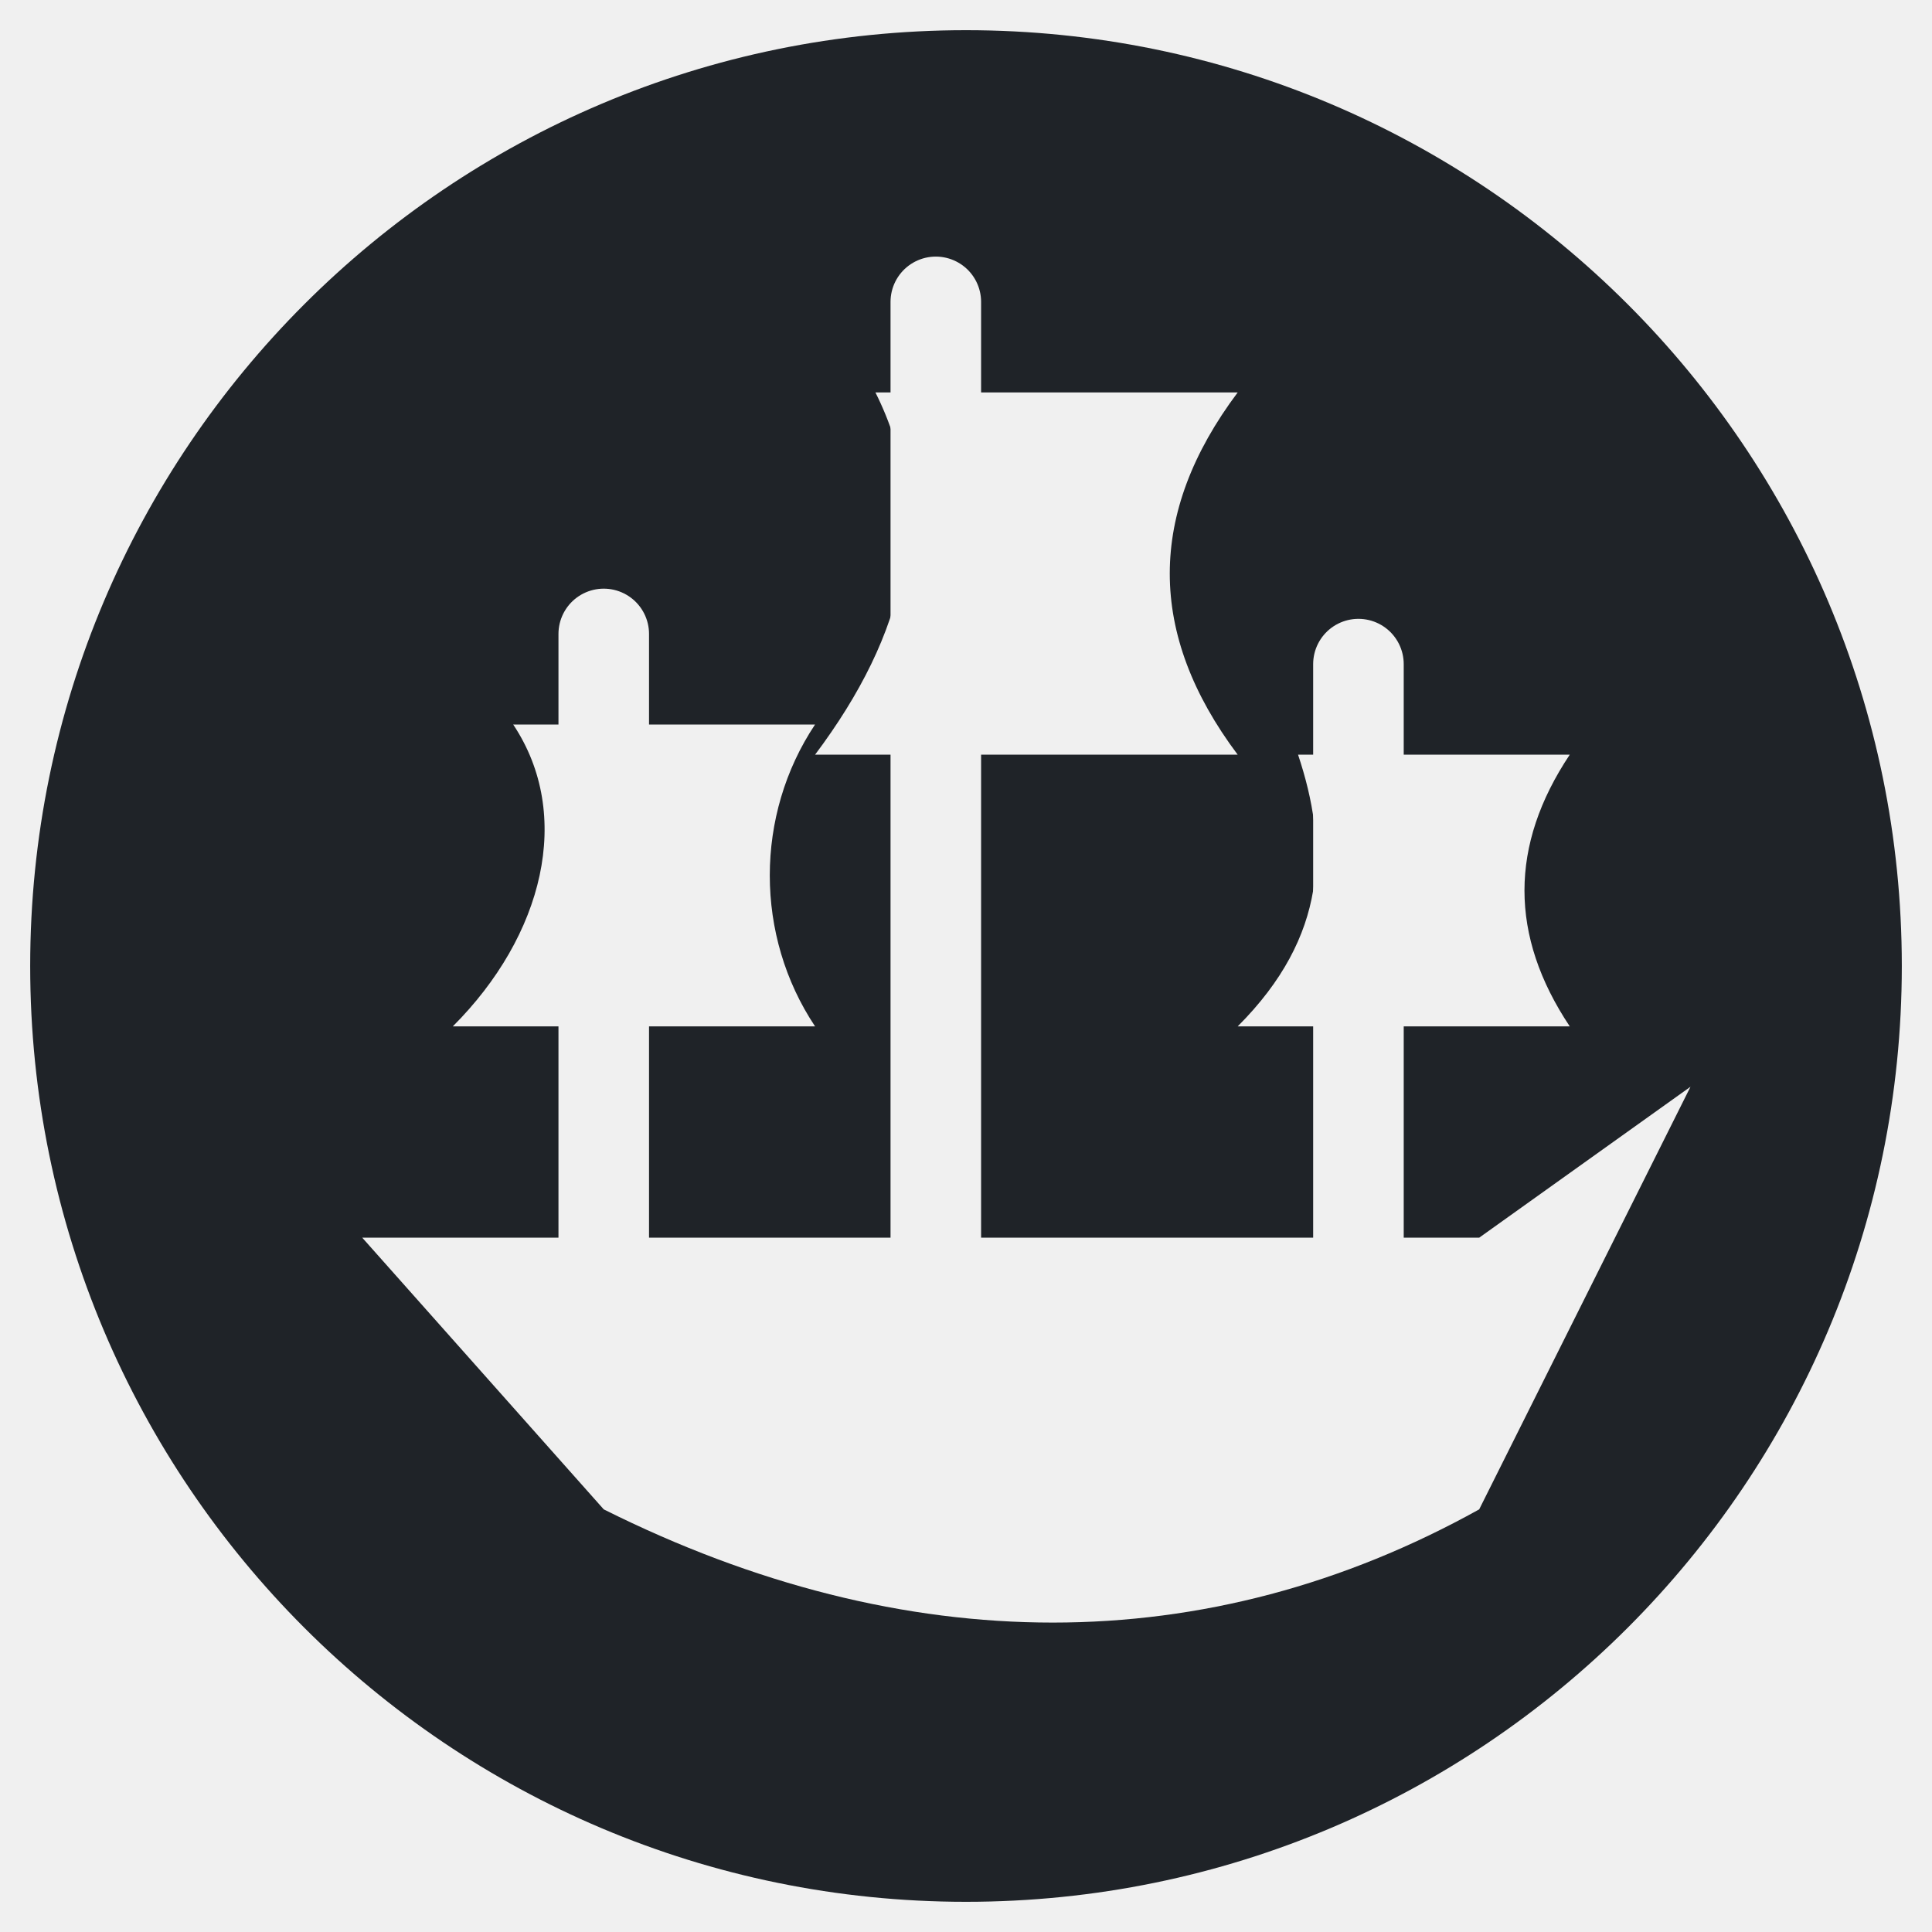
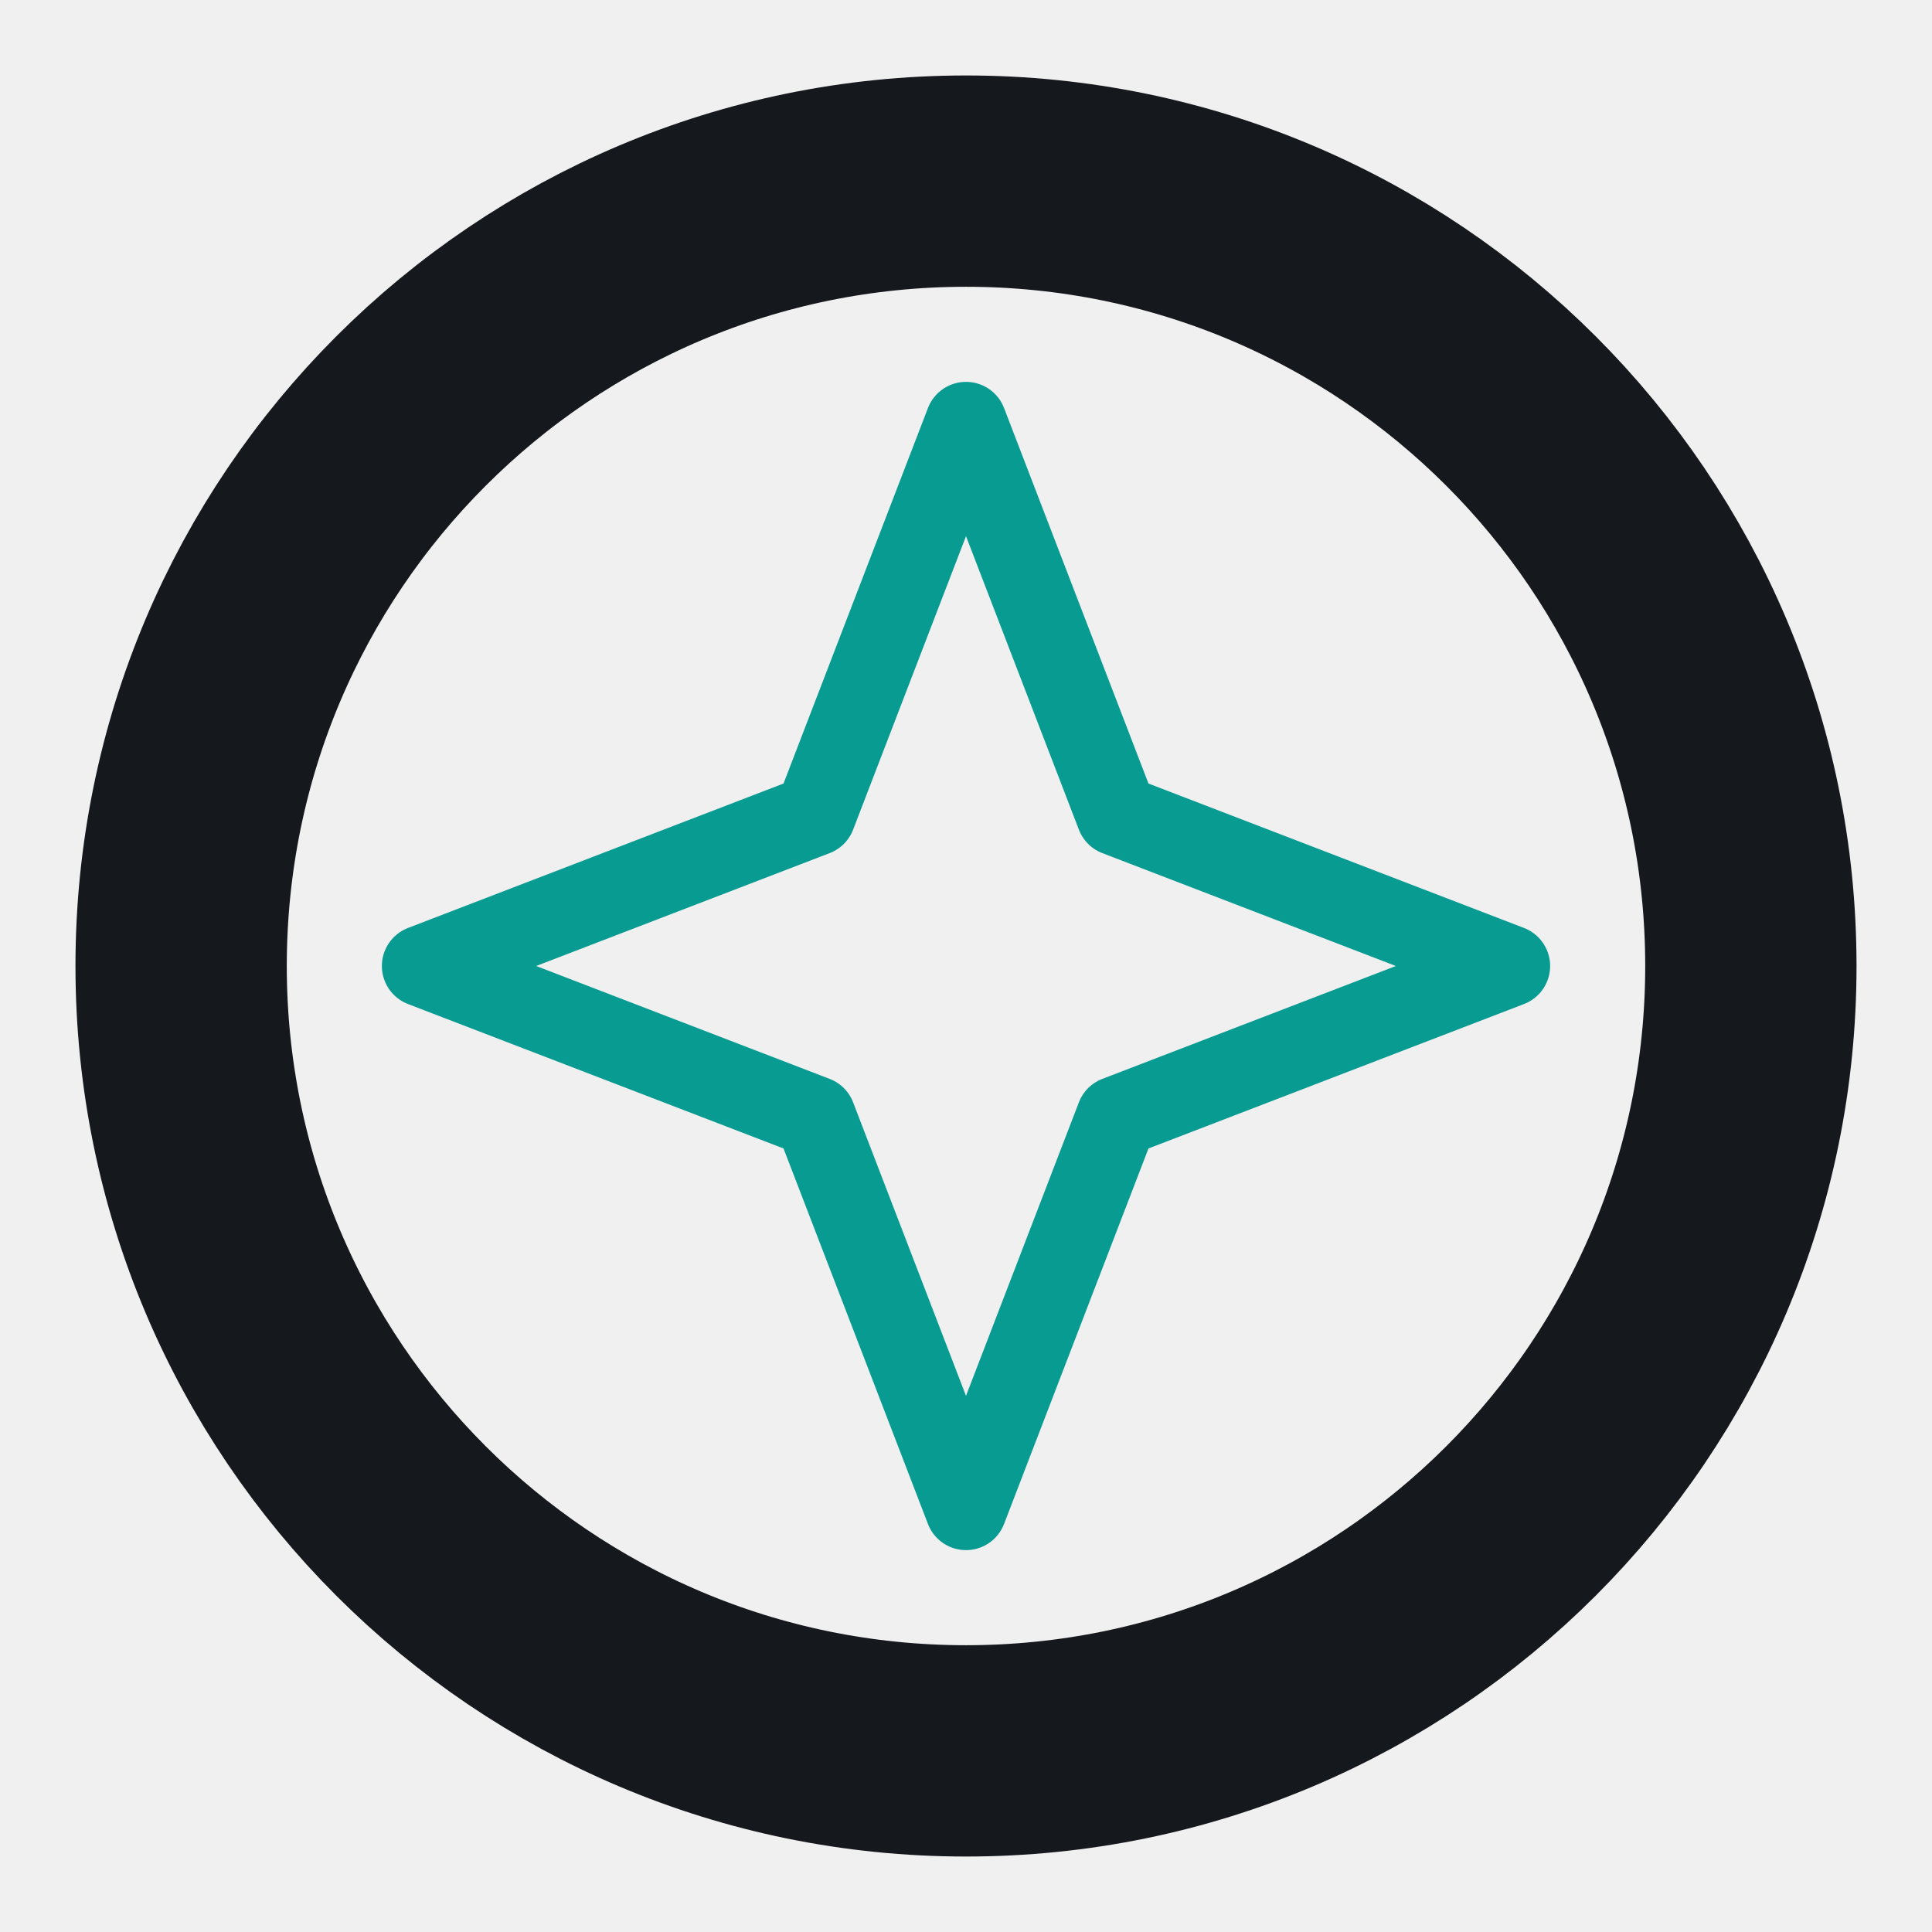
- <svg xmlns="http://www.w3.org/2000/svg" viewBox="0 0 64 64">
-   <defs>
-     <mask id="galleon" maskUnits="userSpaceOnUse" x="0" y="0" width="64" height="64">
-       <rect width="64" height="64" fill="white" />
-       <g fill="black">
-         <path d="M29 13h12c-3 4-3 8 0 12H27c3-4 4-8 2-12Z" />
-         <path d="M17 24h10c-2 3-2 7 0 10H15c3-3 4-7 2-10Z" />
-         <path d="M43 25h9c-2 3-2 6 0 9H41c3-3 3-6 2-9Z" />
-         <path d="M12 41h37l7-5-7 14c-9 5-19 5-29 0Z" />
-       </g>
-       <path d="M31 10v32M20 21v21M45 22v20" fill="none" stroke="black" stroke-width="3" stroke-linecap="round" />
-     </mask>
-   </defs>
-   <circle cx="32" cy="32" r="31" fill="#1f2328" mask="url(#galleon)" />
+ <svg xmlns="http://www.w3.org/2000/svg" width="512" height="512" viewBox="0 0 64 64">
+   <circle cx="32" cy="32" r="26" fill="none" stroke="#15191d" stroke-width="7" />
+   <g fill="none" stroke="#079b91" stroke-linejoin="round" stroke-linecap="round">
+     <path d="M32 14 37 27 50 32 37 37 32 50 27 37 14 32 27 27Z" stroke-width="2.7" />
+   </g>
</svg>
